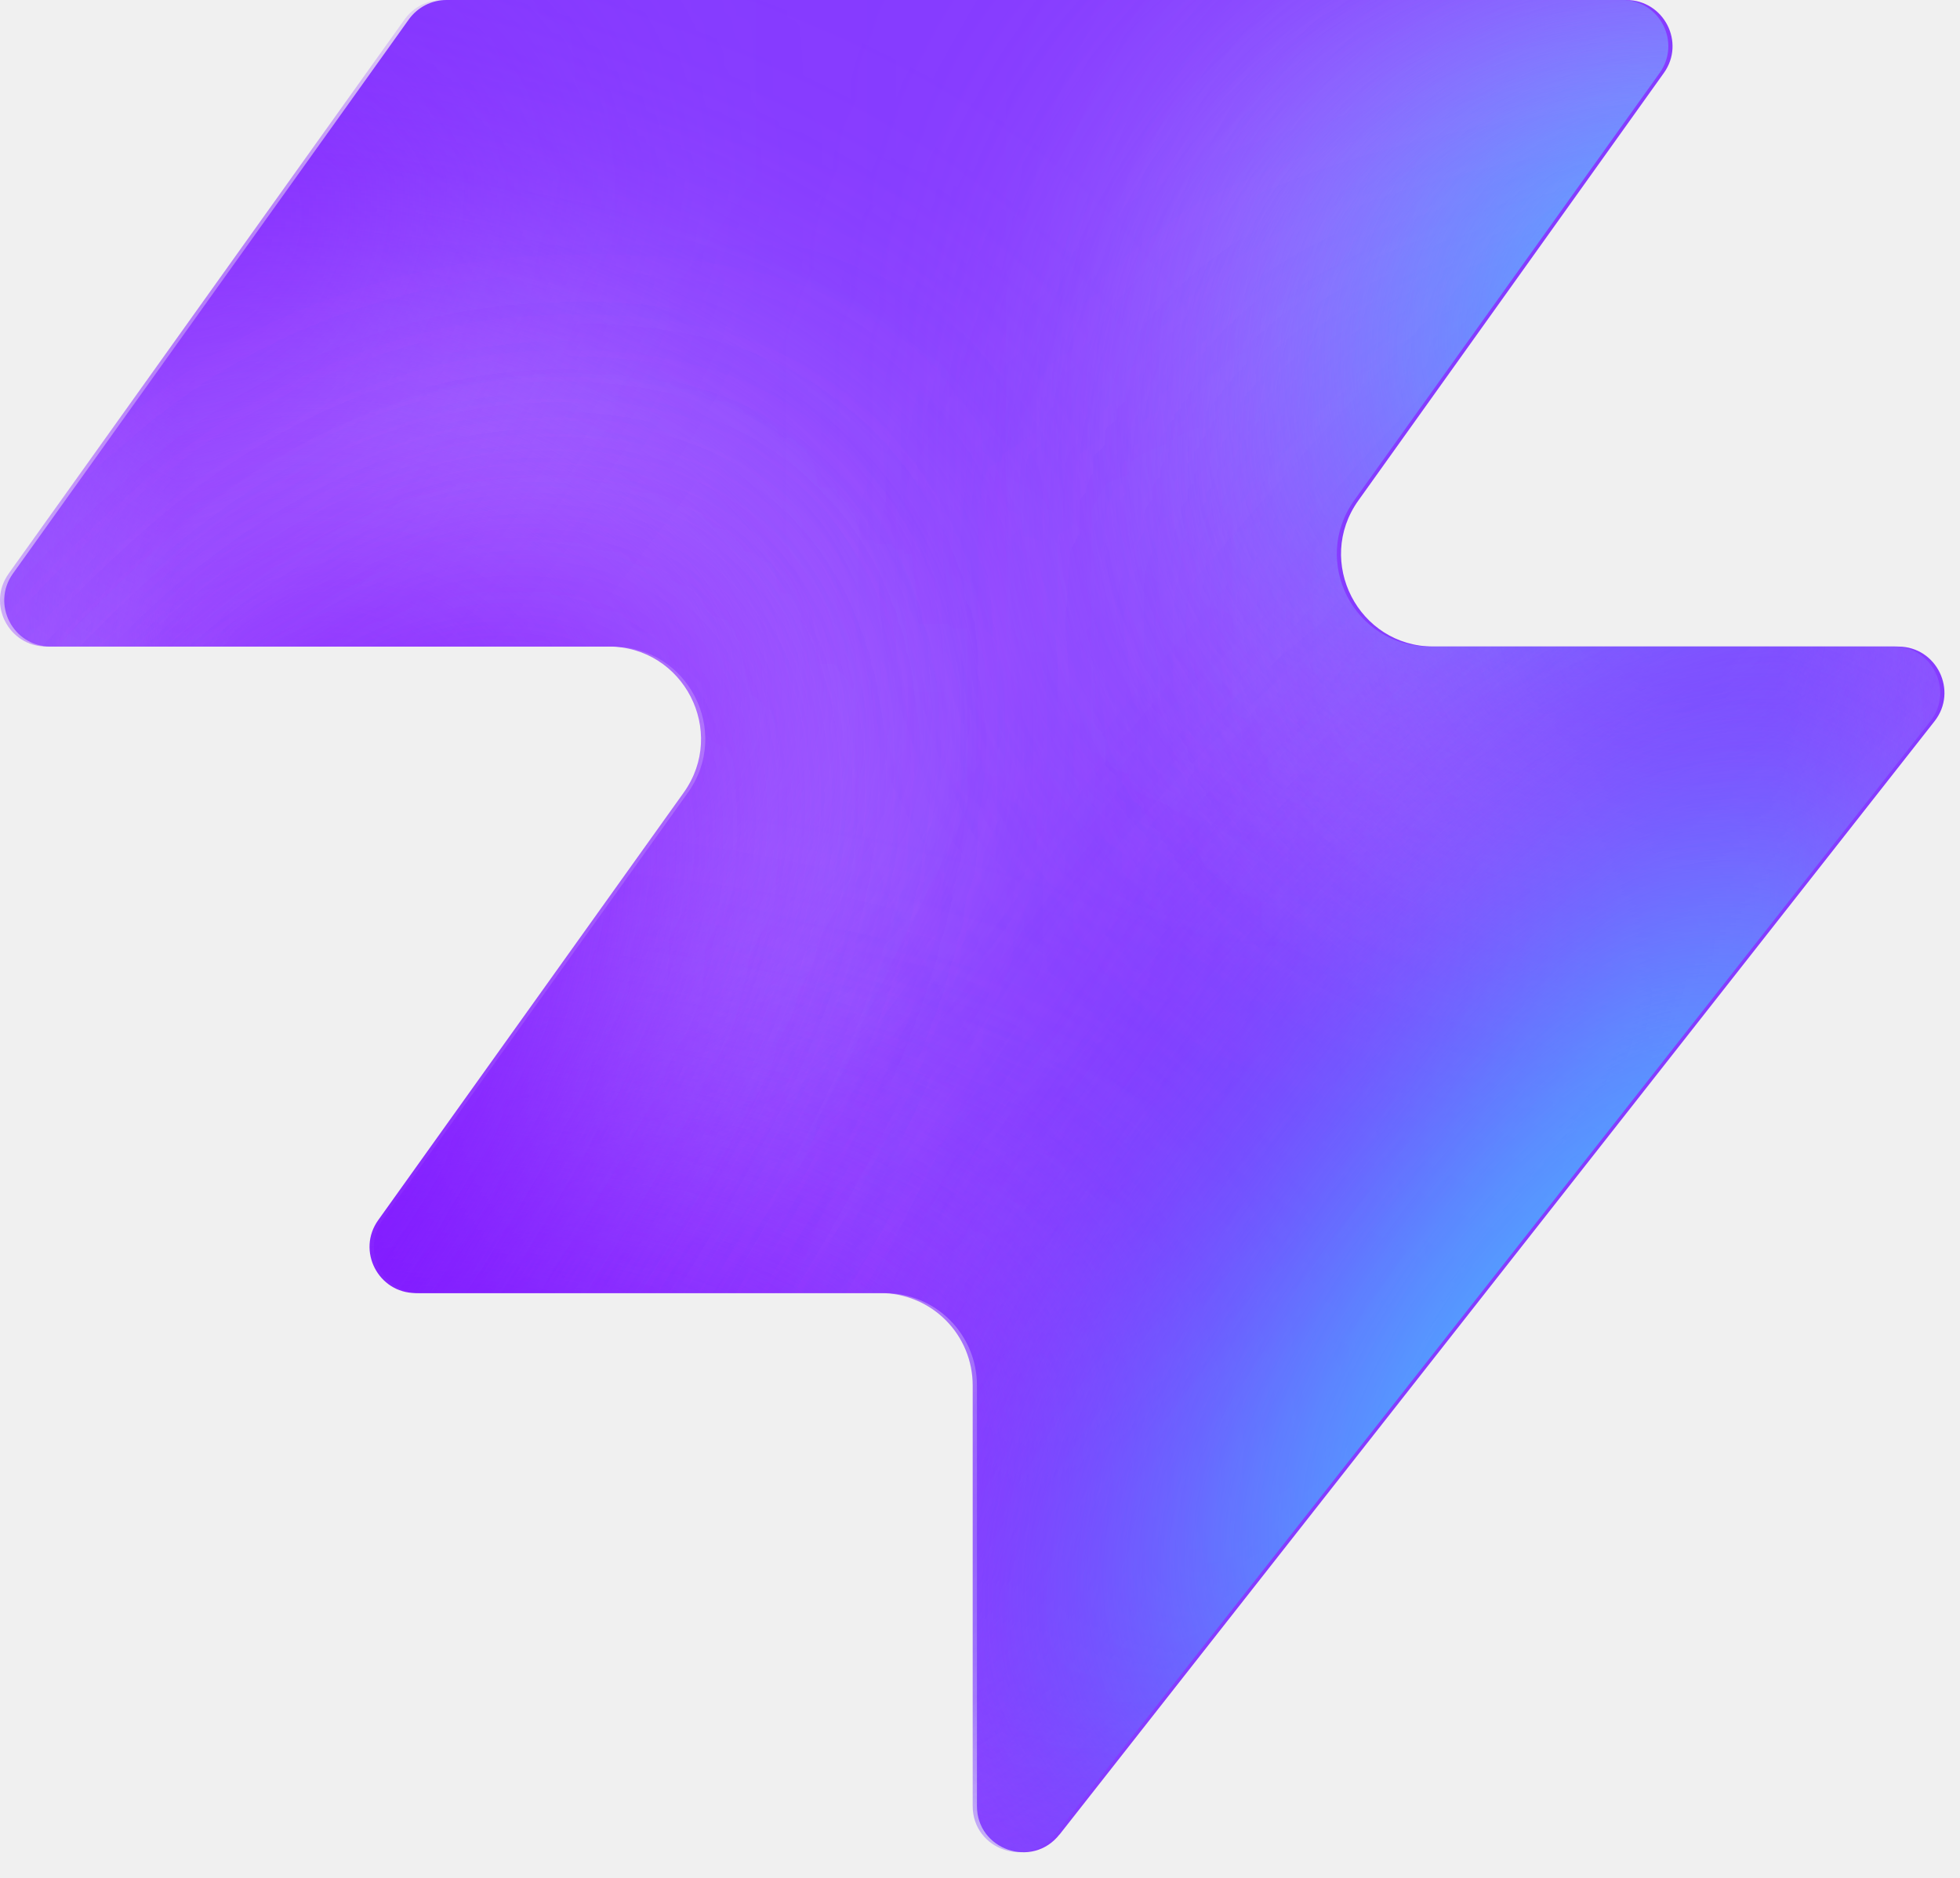
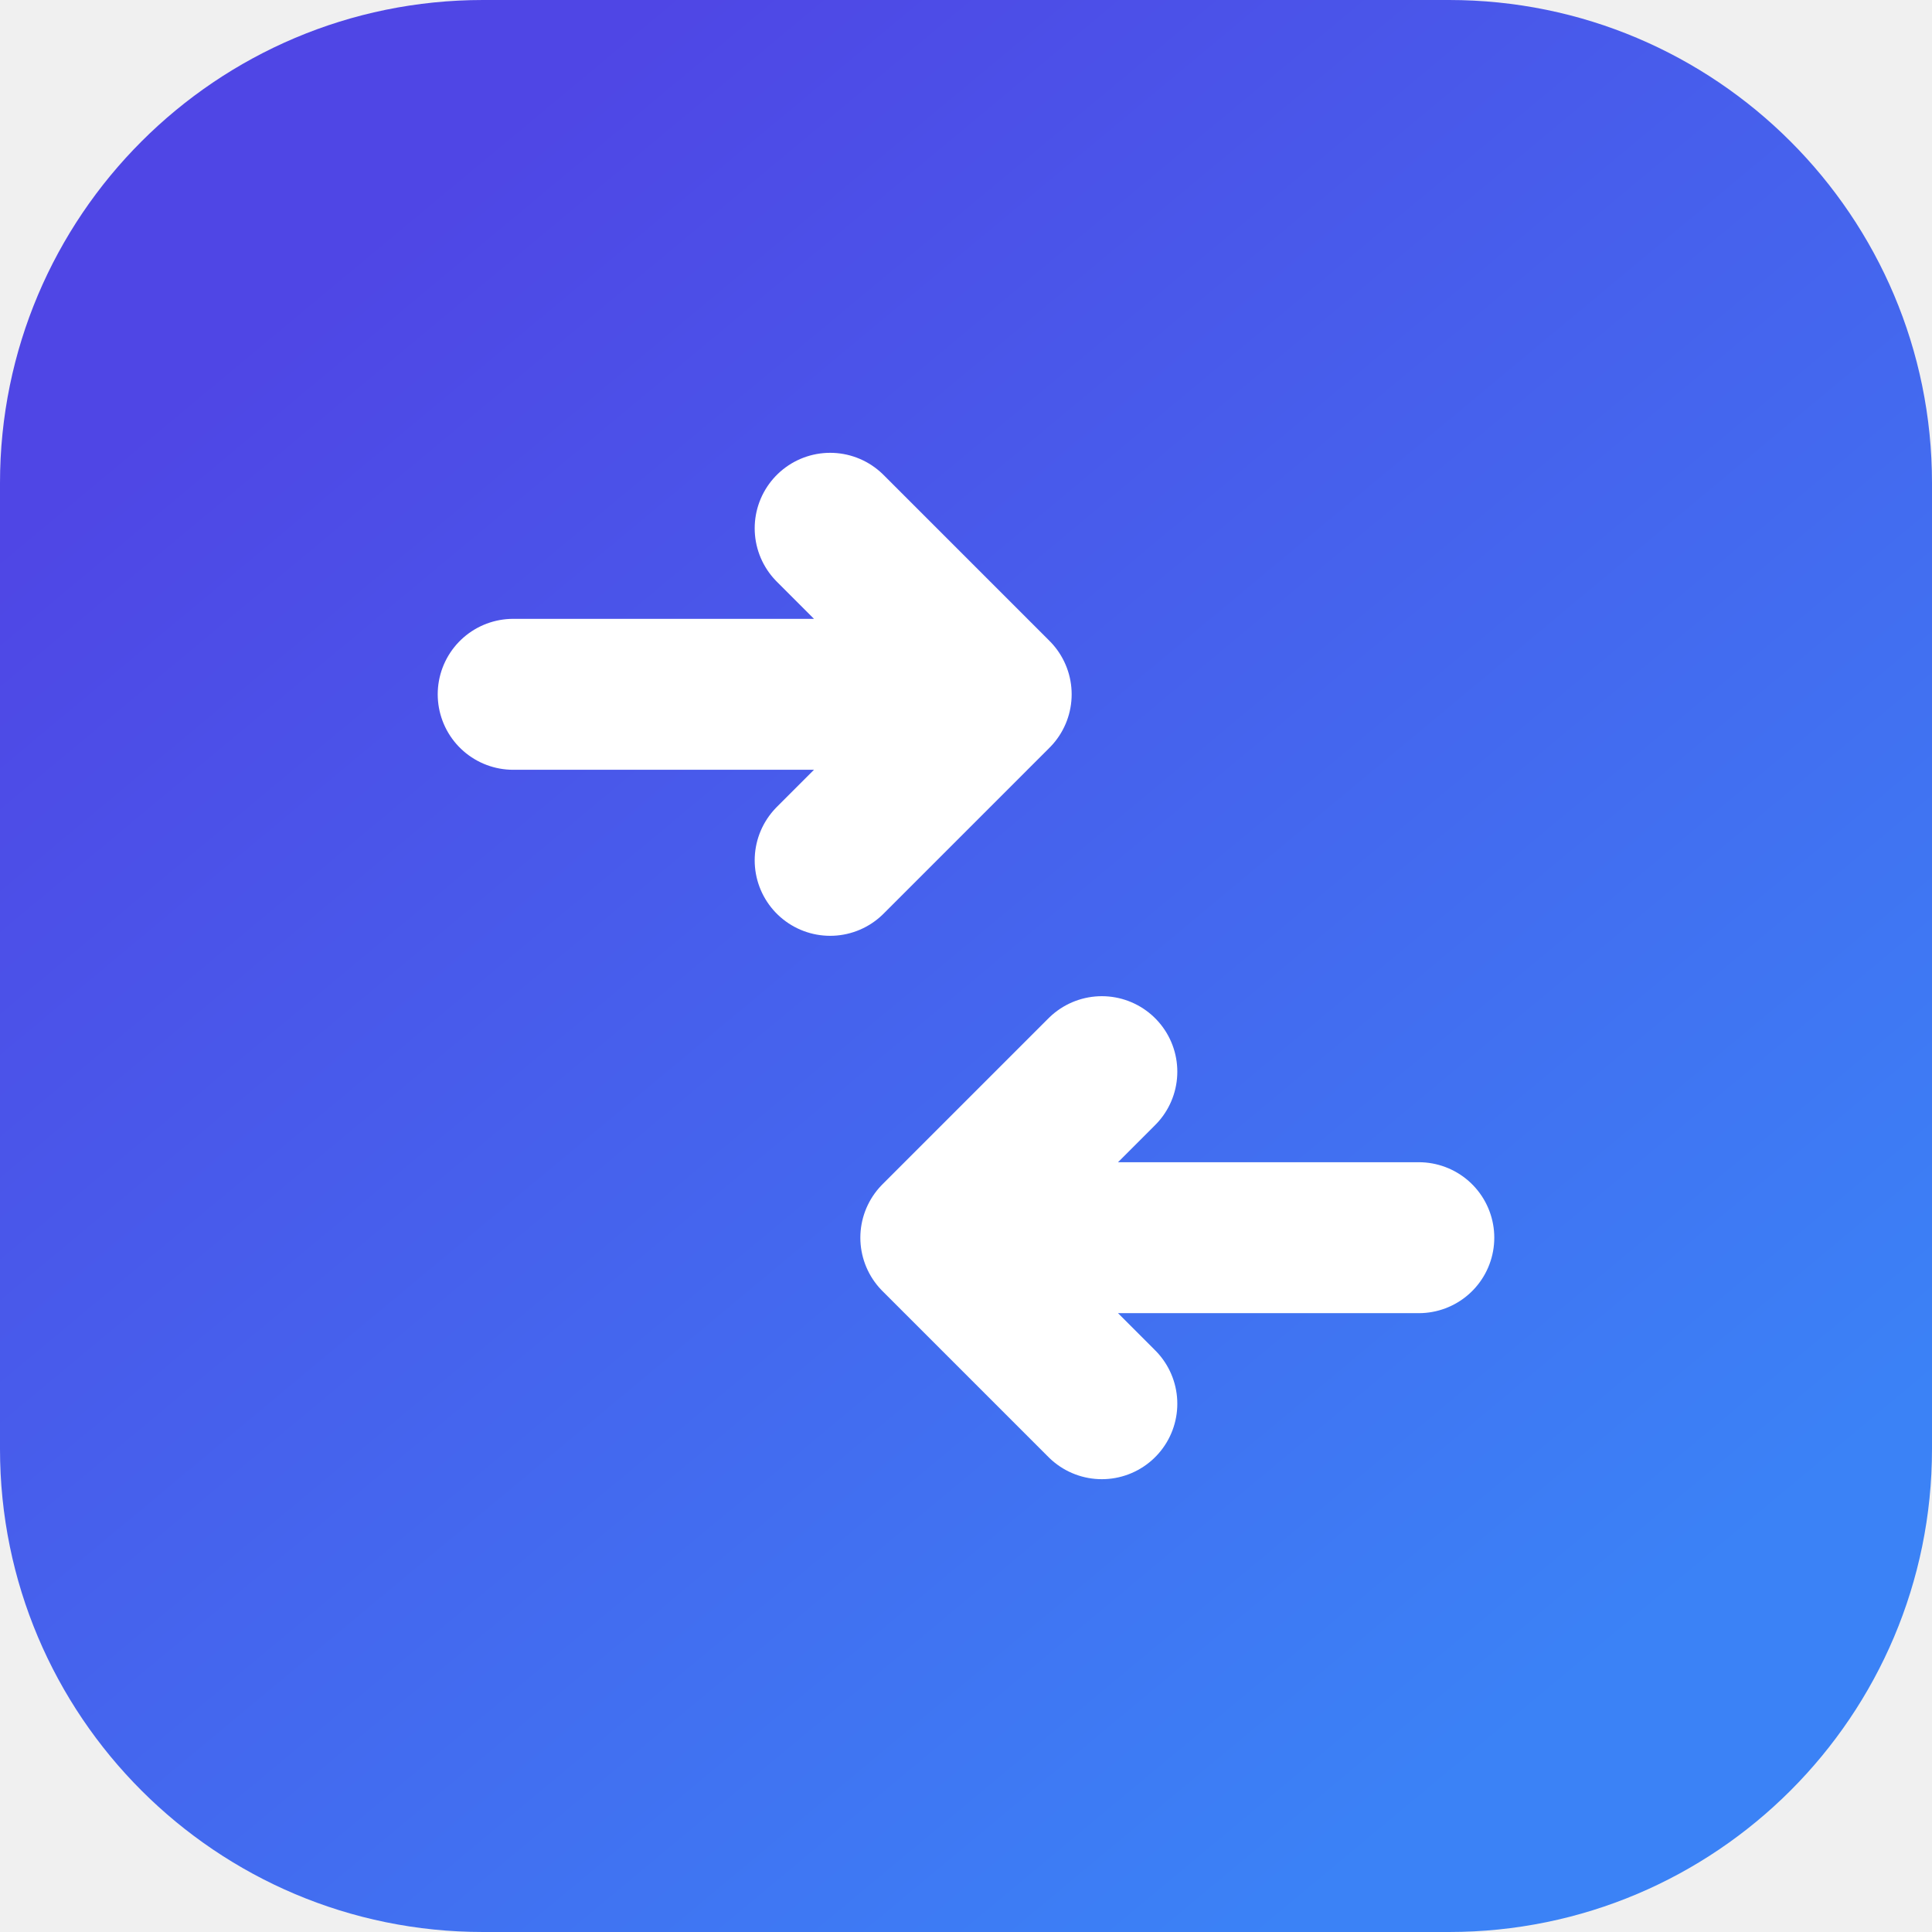
- <svg xmlns="http://www.w3.org/2000/svg" width="48" height="46" fill="none" viewBox="0 0 48 46">
-   <path fill="#863bff" d="M25.946 44.938c-.664.845-2.021.375-2.021-.698V33.937a2.26 2.26 0 0 0-2.262-2.262H10.287c-.92 0-1.456-1.04-.92-1.788l7.48-10.471c1.07-1.497 0-3.578-1.842-3.578H1.237c-.92 0-1.456-1.04-.92-1.788L10.013.474c.214-.297.556-.474.92-.474h28.894c.92 0 1.456 1.04.92 1.788l-7.48 10.471c-1.07 1.498 0 3.579 1.842 3.579h11.377c.943 0 1.473 1.088.89 1.83L25.947 44.94z" style="fill:#863bff;fill:color(display-p3 .525 .23 1);fill-opacity:1" />
-   <mask id="a" width="48" height="46" x="0" y="0" maskUnits="userSpaceOnUse" style="mask-type:alpha">
-     <path fill="#000" d="M25.842 44.938c-.664.844-2.021.375-2.021-.698V33.937a2.26 2.26 0 0 0-2.262-2.262H10.183c-.92 0-1.456-1.04-.92-1.788l7.48-10.471c1.07-1.498 0-3.579-1.842-3.579H1.133c-.92 0-1.456-1.04-.92-1.787L9.91.473c.214-.297.556-.474.92-.474h28.894c.92 0 1.456 1.04.92 1.788l-7.48 10.471c-1.07 1.498 0 3.578 1.842 3.578h11.377c.943 0 1.473 1.088.89 1.832L25.843 44.94z" style="fill:#000;fill-opacity:1" />
-   </mask>
-   <g mask="url(#a)">
-     <g filter="url(#b)">
-       <ellipse cx="5.508" cy="14.704" fill="#ede6ff" rx="5.508" ry="14.704" style="fill:#ede6ff;fill:color(display-p3 .927 .903 1);fill-opacity:1" transform="matrix(.00324 1 1 -.00324 -4.47 31.516)" />
-     </g>
-     <g filter="url(#c)">
-       <ellipse cx="10.399" cy="29.851" fill="#ede6ff" rx="10.399" ry="29.851" style="fill:#ede6ff;fill:color(display-p3 .927 .903 1);fill-opacity:1" transform="matrix(.00324 1 1 -.00324 -39.328 7.883)" />
-     </g>
-     <g filter="url(#d)">
-       <ellipse cx="5.508" cy="30.487" fill="#7e14ff" rx="5.508" ry="30.487" style="fill:#7e14ff;fill:color(display-p3 .492 .077 1);fill-opacity:1" transform="rotate(89.814 -25.913 -14.639)scale(1 -1)" />
-     </g>
-     <g filter="url(#e)">
-       <ellipse cx="5.508" cy="30.599" fill="#7e14ff" rx="5.508" ry="30.599" style="fill:#7e14ff;fill:color(display-p3 .492 .077 1);fill-opacity:1" transform="rotate(89.814 -32.644 -3.334)scale(1 -1)" />
-     </g>
-     <g filter="url(#f)">
-       <ellipse cx="5.508" cy="30.599" fill="#7e14ff" rx="5.508" ry="30.599" style="fill:#7e14ff;fill:color(display-p3 .492 .077 1);fill-opacity:1" transform="matrix(.00324 1 1 -.00324 -34.34 30.47)" />
-     </g>
-     <g filter="url(#g)">
-       <ellipse cx="14.072" cy="22.078" fill="#ede6ff" rx="14.072" ry="22.078" style="fill:#ede6ff;fill:color(display-p3 .927 .903 1);fill-opacity:1" transform="rotate(93.35 24.506 48.493)scale(-1 1)" />
-     </g>
-     <g filter="url(#h)">
-       <ellipse cx="3.47" cy="21.501" fill="#7e14ff" rx="3.47" ry="21.501" style="fill:#7e14ff;fill:color(display-p3 .492 .077 1);fill-opacity:1" transform="rotate(89.009 28.708 47.59)scale(-1 1)" />
-     </g>
-     <g filter="url(#i)">
-       <ellipse cx="3.47" cy="21.501" fill="#7e14ff" rx="3.47" ry="21.501" style="fill:#7e14ff;fill:color(display-p3 .492 .077 1);fill-opacity:1" transform="rotate(89.009 28.708 47.59)scale(-1 1)" />
-     </g>
-     <g filter="url(#j)">
-       <ellipse cx=".387" cy="8.972" fill="#7e14ff" rx="4.407" ry="29.108" style="fill:#7e14ff;fill:color(display-p3 .492 .077 1);fill-opacity:1" transform="rotate(39.51 .387 8.972)" />
-     </g>
-     <g filter="url(#k)">
-       <ellipse cx="47.523" cy="-6.092" fill="#7e14ff" rx="4.407" ry="29.108" style="fill:#7e14ff;fill:color(display-p3 .492 .077 1);fill-opacity:1" transform="rotate(37.892 47.523 -6.092)" />
-     </g>
-     <g filter="url(#l)">
-       <ellipse cx="41.412" cy="6.333" fill="#47bfff" rx="5.971" ry="9.665" style="fill:#47bfff;fill:color(display-p3 .28 .748 1);fill-opacity:1" transform="rotate(37.892 41.412 6.333)" />
-     </g>
-     <g filter="url(#m)">
-       <ellipse cx="-1.879" cy="38.332" fill="#7e14ff" rx="4.407" ry="29.108" style="fill:#7e14ff;fill:color(display-p3 .492 .077 1);fill-opacity:1" transform="rotate(37.892 -1.88 38.332)" />
-     </g>
-     <g filter="url(#n)">
-       <ellipse cx="-1.879" cy="38.332" fill="#7e14ff" rx="4.407" ry="29.108" style="fill:#7e14ff;fill:color(display-p3 .492 .077 1);fill-opacity:1" transform="rotate(37.892 -1.88 38.332)" />
-     </g>
-     <g filter="url(#o)">
-       <ellipse cx="35.651" cy="29.907" fill="#7e14ff" rx="4.407" ry="29.108" style="fill:#7e14ff;fill:color(display-p3 .492 .077 1);fill-opacity:1" transform="rotate(37.892 35.651 29.907)" />
-     </g>
-     <g filter="url(#p)">
-       <ellipse cx="38.418" cy="32.4" fill="#47bfff" rx="5.971" ry="15.297" style="fill:#47bfff;fill:color(display-p3 .28 .748 1);fill-opacity:1" transform="rotate(37.892 38.418 32.4)" />
-     </g>
+ <svg xmlns="http://www.w3.org/2000/svg" viewBox="0 0 32 32" role="img" aria-label="TruequeU">
+   <defs>
+     <linearGradient id="tu-bg" x1="6" y1="4" x2="26" y2="28" gradientUnits="userSpaceOnUse">
+       <stop stop-color="#4f46e5" />
+       <stop offset="1" stop-color="#3b82f6" />
+     </linearGradient>
+   </defs>
+   <rect width="32" height="32" rx="8" fill="url(#tu-bg)" />
+   <g fill="none" stroke="#ffffff" stroke-width="2.5" stroke-linecap="round" stroke-linejoin="round">
+     <path d="M8.5 11.5h8M16.5 11.5l-2.75-2.75M16.5 11.5l-2.75 2.75" />
+     <path d="M23.5 20.5h-8M15.5 20.5l2.75 2.75M15.5 20.5l2.75-2.75" />
  </g>
-   <defs>
-     <filter id="b" width="60.045" height="41.654" x="-19.77" y="16.149" color-interpolation-filters="sRGB" filterUnits="userSpaceOnUse">
-       <feFlood flood-opacity="0" result="BackgroundImageFix" />
-       <feBlend in="SourceGraphic" in2="BackgroundImageFix" result="shape" />
-       <feGaussianBlur result="effect1_foregroundBlur_2002_17158" stdDeviation="7.659" />
-     </filter>
-     <filter id="c" width="90.34" height="51.437" x="-54.613" y="-7.533" color-interpolation-filters="sRGB" filterUnits="userSpaceOnUse">
-       <feFlood flood-opacity="0" result="BackgroundImageFix" />
-       <feBlend in="SourceGraphic" in2="BackgroundImageFix" result="shape" />
-       <feGaussianBlur result="effect1_foregroundBlur_2002_17158" stdDeviation="7.659" />
-     </filter>
-     <filter id="d" width="79.355" height="29.4" x="-49.64" y="2.03" color-interpolation-filters="sRGB" filterUnits="userSpaceOnUse">
-       <feFlood flood-opacity="0" result="BackgroundImageFix" />
-       <feBlend in="SourceGraphic" in2="BackgroundImageFix" result="shape" />
-       <feGaussianBlur result="effect1_foregroundBlur_2002_17158" stdDeviation="4.596" />
-     </filter>
-     <filter id="e" width="79.579" height="29.4" x="-45.045" y="20.029" color-interpolation-filters="sRGB" filterUnits="userSpaceOnUse">
-       <feFlood flood-opacity="0" result="BackgroundImageFix" />
-       <feBlend in="SourceGraphic" in2="BackgroundImageFix" result="shape" />
-       <feGaussianBlur result="effect1_foregroundBlur_2002_17158" stdDeviation="4.596" />
-     </filter>
-     <filter id="f" width="79.579" height="29.4" x="-43.513" y="21.178" color-interpolation-filters="sRGB" filterUnits="userSpaceOnUse">
-       <feFlood flood-opacity="0" result="BackgroundImageFix" />
-       <feBlend in="SourceGraphic" in2="BackgroundImageFix" result="shape" />
-       <feGaussianBlur result="effect1_foregroundBlur_2002_17158" stdDeviation="4.596" />
-     </filter>
-     <filter id="g" width="74.749" height="58.852" x="15.756" y="-17.901" color-interpolation-filters="sRGB" filterUnits="userSpaceOnUse">
-       <feFlood flood-opacity="0" result="BackgroundImageFix" />
-       <feBlend in="SourceGraphic" in2="BackgroundImageFix" result="shape" />
-       <feGaussianBlur result="effect1_foregroundBlur_2002_17158" stdDeviation="7.659" />
-     </filter>
-     <filter id="h" width="61.377" height="25.362" x="23.548" y="2.284" color-interpolation-filters="sRGB" filterUnits="userSpaceOnUse">
-       <feFlood flood-opacity="0" result="BackgroundImageFix" />
-       <feBlend in="SourceGraphic" in2="BackgroundImageFix" result="shape" />
-       <feGaussianBlur result="effect1_foregroundBlur_2002_17158" stdDeviation="4.596" />
-     </filter>
-     <filter id="i" width="61.377" height="25.362" x="23.548" y="2.284" color-interpolation-filters="sRGB" filterUnits="userSpaceOnUse">
-       <feFlood flood-opacity="0" result="BackgroundImageFix" />
-       <feBlend in="SourceGraphic" in2="BackgroundImageFix" result="shape" />
-       <feGaussianBlur result="effect1_foregroundBlur_2002_17158" stdDeviation="4.596" />
-     </filter>
-     <filter id="j" width="56.045" height="63.649" x="-27.636" y="-22.853" color-interpolation-filters="sRGB" filterUnits="userSpaceOnUse">
-       <feFlood flood-opacity="0" result="BackgroundImageFix" />
-       <feBlend in="SourceGraphic" in2="BackgroundImageFix" result="shape" />
-       <feGaussianBlur result="effect1_foregroundBlur_2002_17158" stdDeviation="4.596" />
-     </filter>
-     <filter id="k" width="54.814" height="64.646" x="20.116" y="-38.415" color-interpolation-filters="sRGB" filterUnits="userSpaceOnUse">
-       <feFlood flood-opacity="0" result="BackgroundImageFix" />
-       <feBlend in="SourceGraphic" in2="BackgroundImageFix" result="shape" />
-       <feGaussianBlur result="effect1_foregroundBlur_2002_17158" stdDeviation="4.596" />
-     </filter>
-     <filter id="l" width="33.541" height="35.313" x="24.641" y="-11.323" color-interpolation-filters="sRGB" filterUnits="userSpaceOnUse">
-       <feFlood flood-opacity="0" result="BackgroundImageFix" />
-       <feBlend in="SourceGraphic" in2="BackgroundImageFix" result="shape" />
-       <feGaussianBlur result="effect1_foregroundBlur_2002_17158" stdDeviation="4.596" />
-     </filter>
-     <filter id="m" width="54.814" height="64.646" x="-29.286" y="6.009" color-interpolation-filters="sRGB" filterUnits="userSpaceOnUse">
-       <feFlood flood-opacity="0" result="BackgroundImageFix" />
-       <feBlend in="SourceGraphic" in2="BackgroundImageFix" result="shape" />
-       <feGaussianBlur result="effect1_foregroundBlur_2002_17158" stdDeviation="4.596" />
-     </filter>
-     <filter id="n" width="54.814" height="64.646" x="-29.286" y="6.009" color-interpolation-filters="sRGB" filterUnits="userSpaceOnUse">
-       <feFlood flood-opacity="0" result="BackgroundImageFix" />
-       <feBlend in="SourceGraphic" in2="BackgroundImageFix" result="shape" />
-       <feGaussianBlur result="effect1_foregroundBlur_2002_17158" stdDeviation="4.596" />
-     </filter>
-     <filter id="o" width="54.814" height="64.646" x="8.244" y="-2.416" color-interpolation-filters="sRGB" filterUnits="userSpaceOnUse">
-       <feFlood flood-opacity="0" result="BackgroundImageFix" />
-       <feBlend in="SourceGraphic" in2="BackgroundImageFix" result="shape" />
-       <feGaussianBlur result="effect1_foregroundBlur_2002_17158" stdDeviation="4.596" />
-     </filter>
-     <filter id="p" width="39.409" height="43.623" x="18.713" y="10.588" color-interpolation-filters="sRGB" filterUnits="userSpaceOnUse">
-       <feFlood flood-opacity="0" result="BackgroundImageFix" />
-       <feBlend in="SourceGraphic" in2="BackgroundImageFix" result="shape" />
-       <feGaussianBlur result="effect1_foregroundBlur_2002_17158" stdDeviation="4.596" />
-     </filter>
-   </defs>
</svg>
